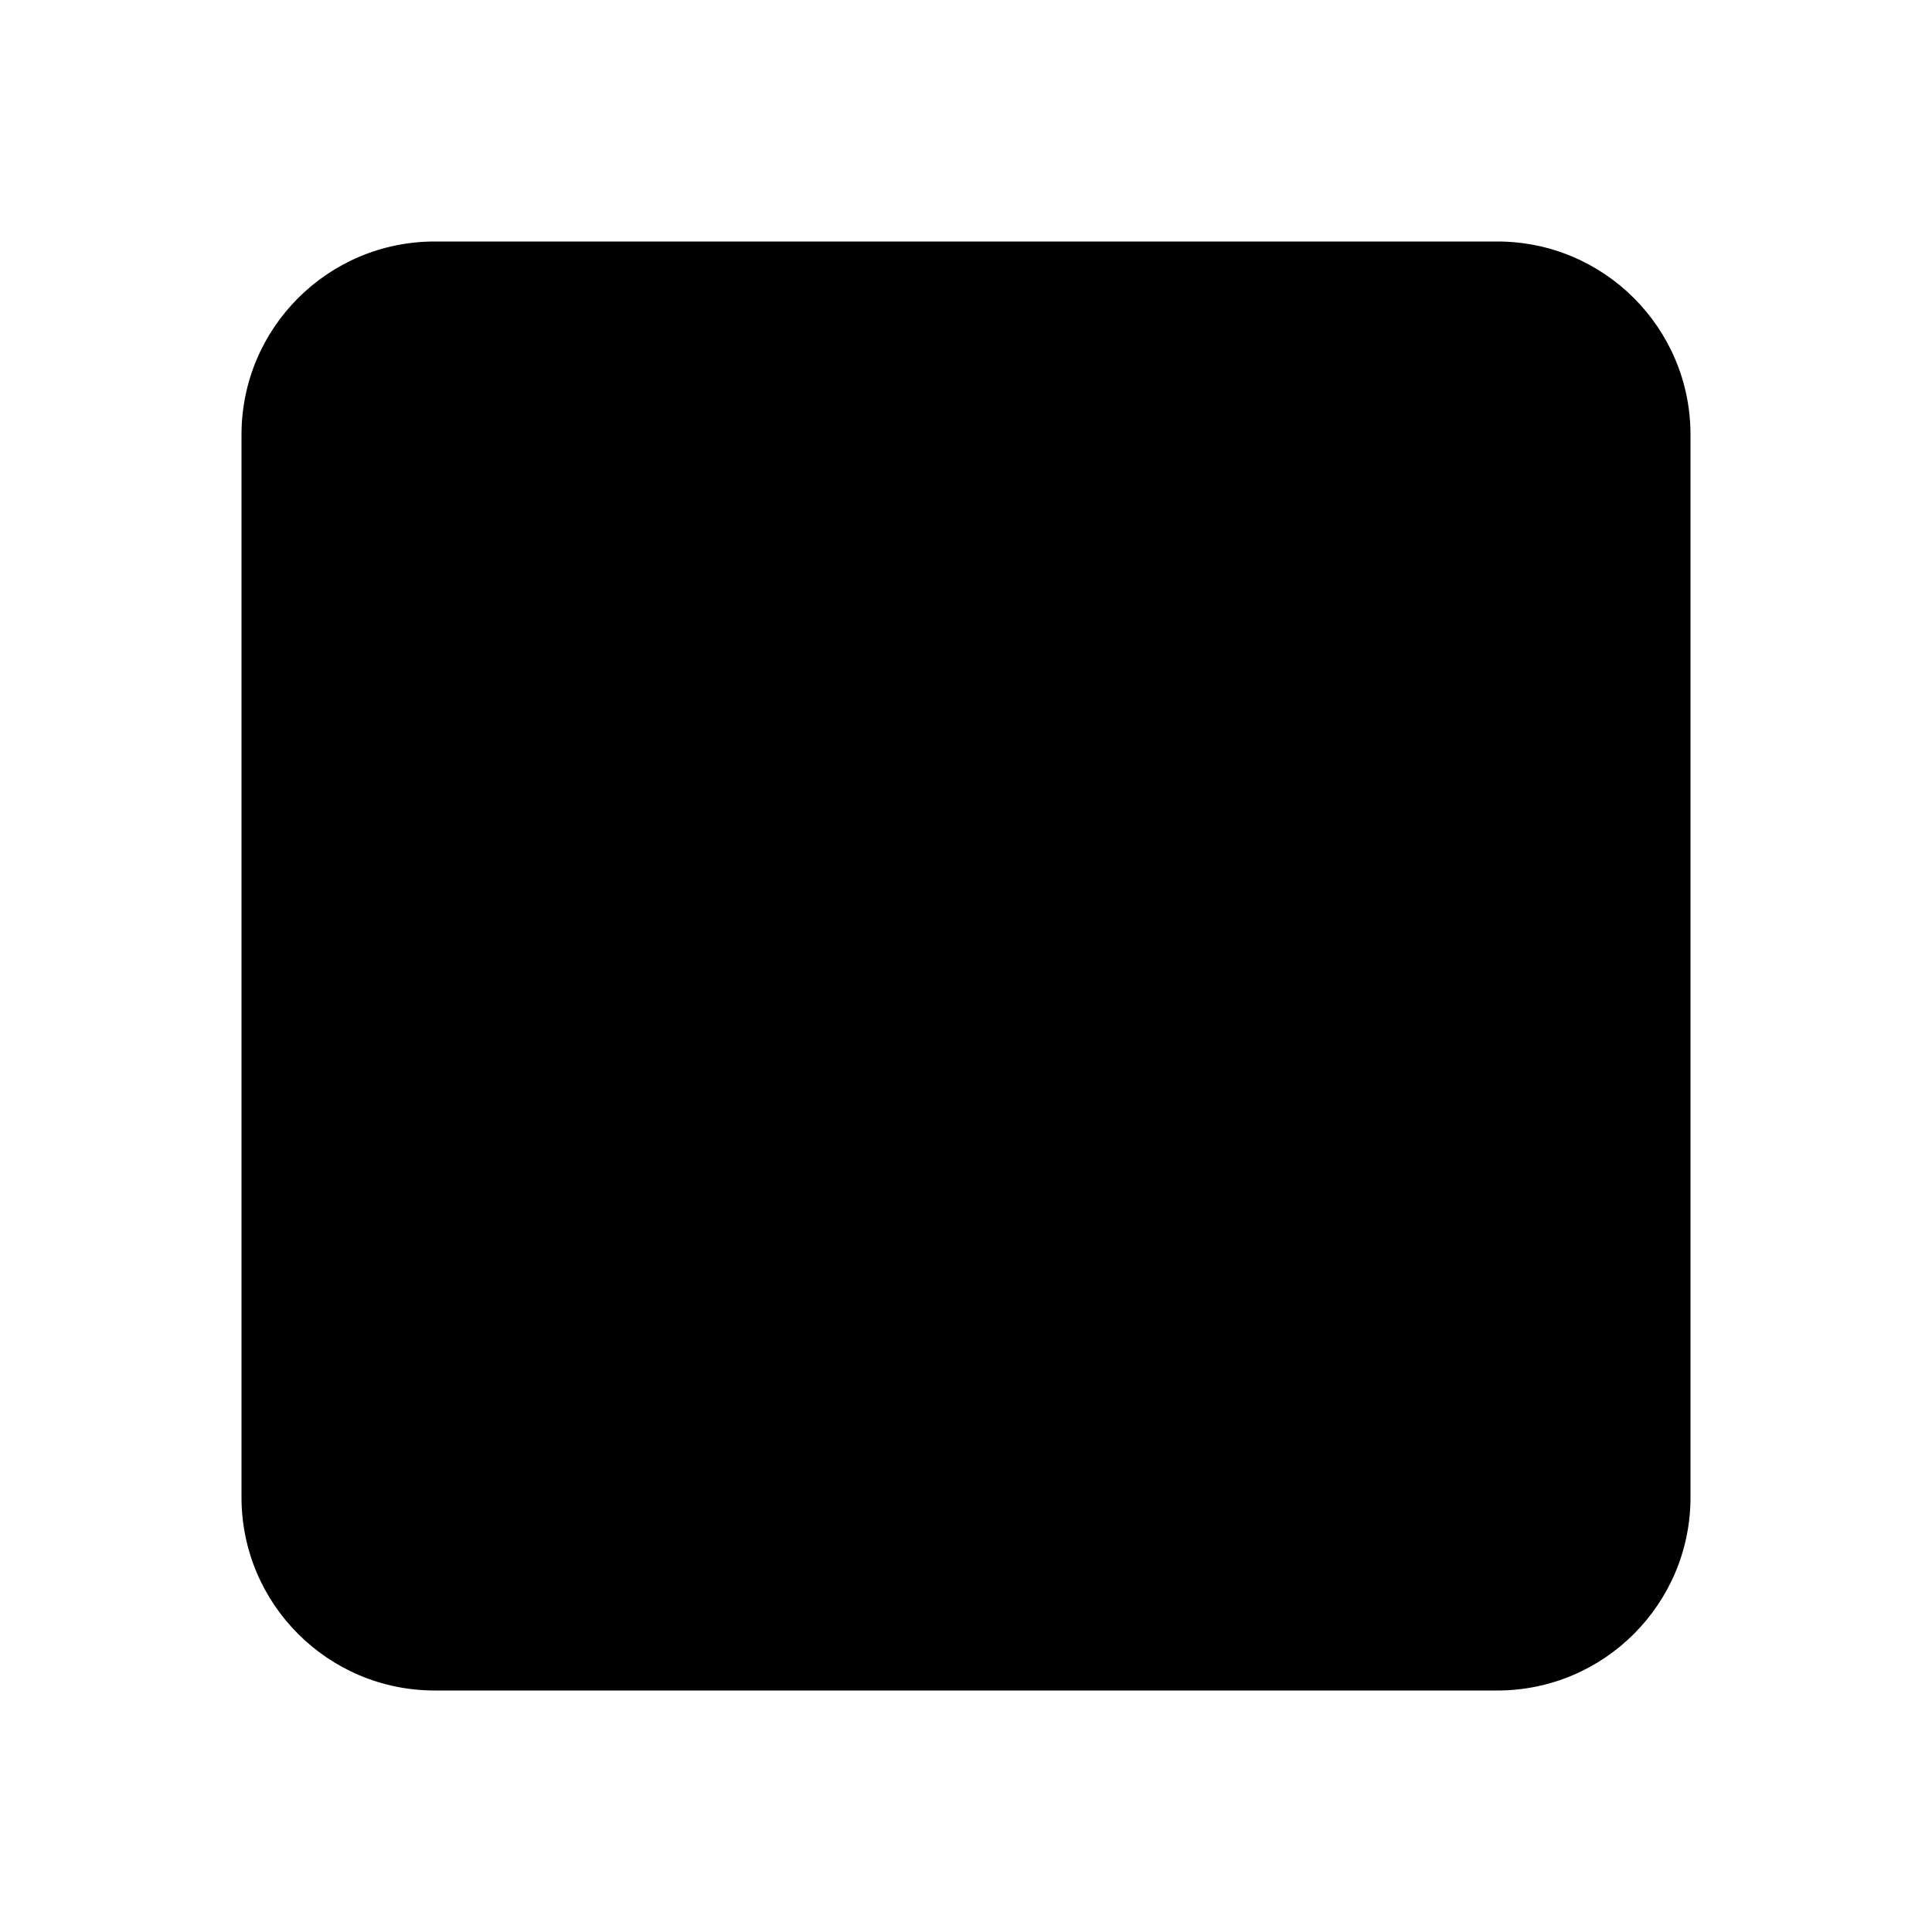
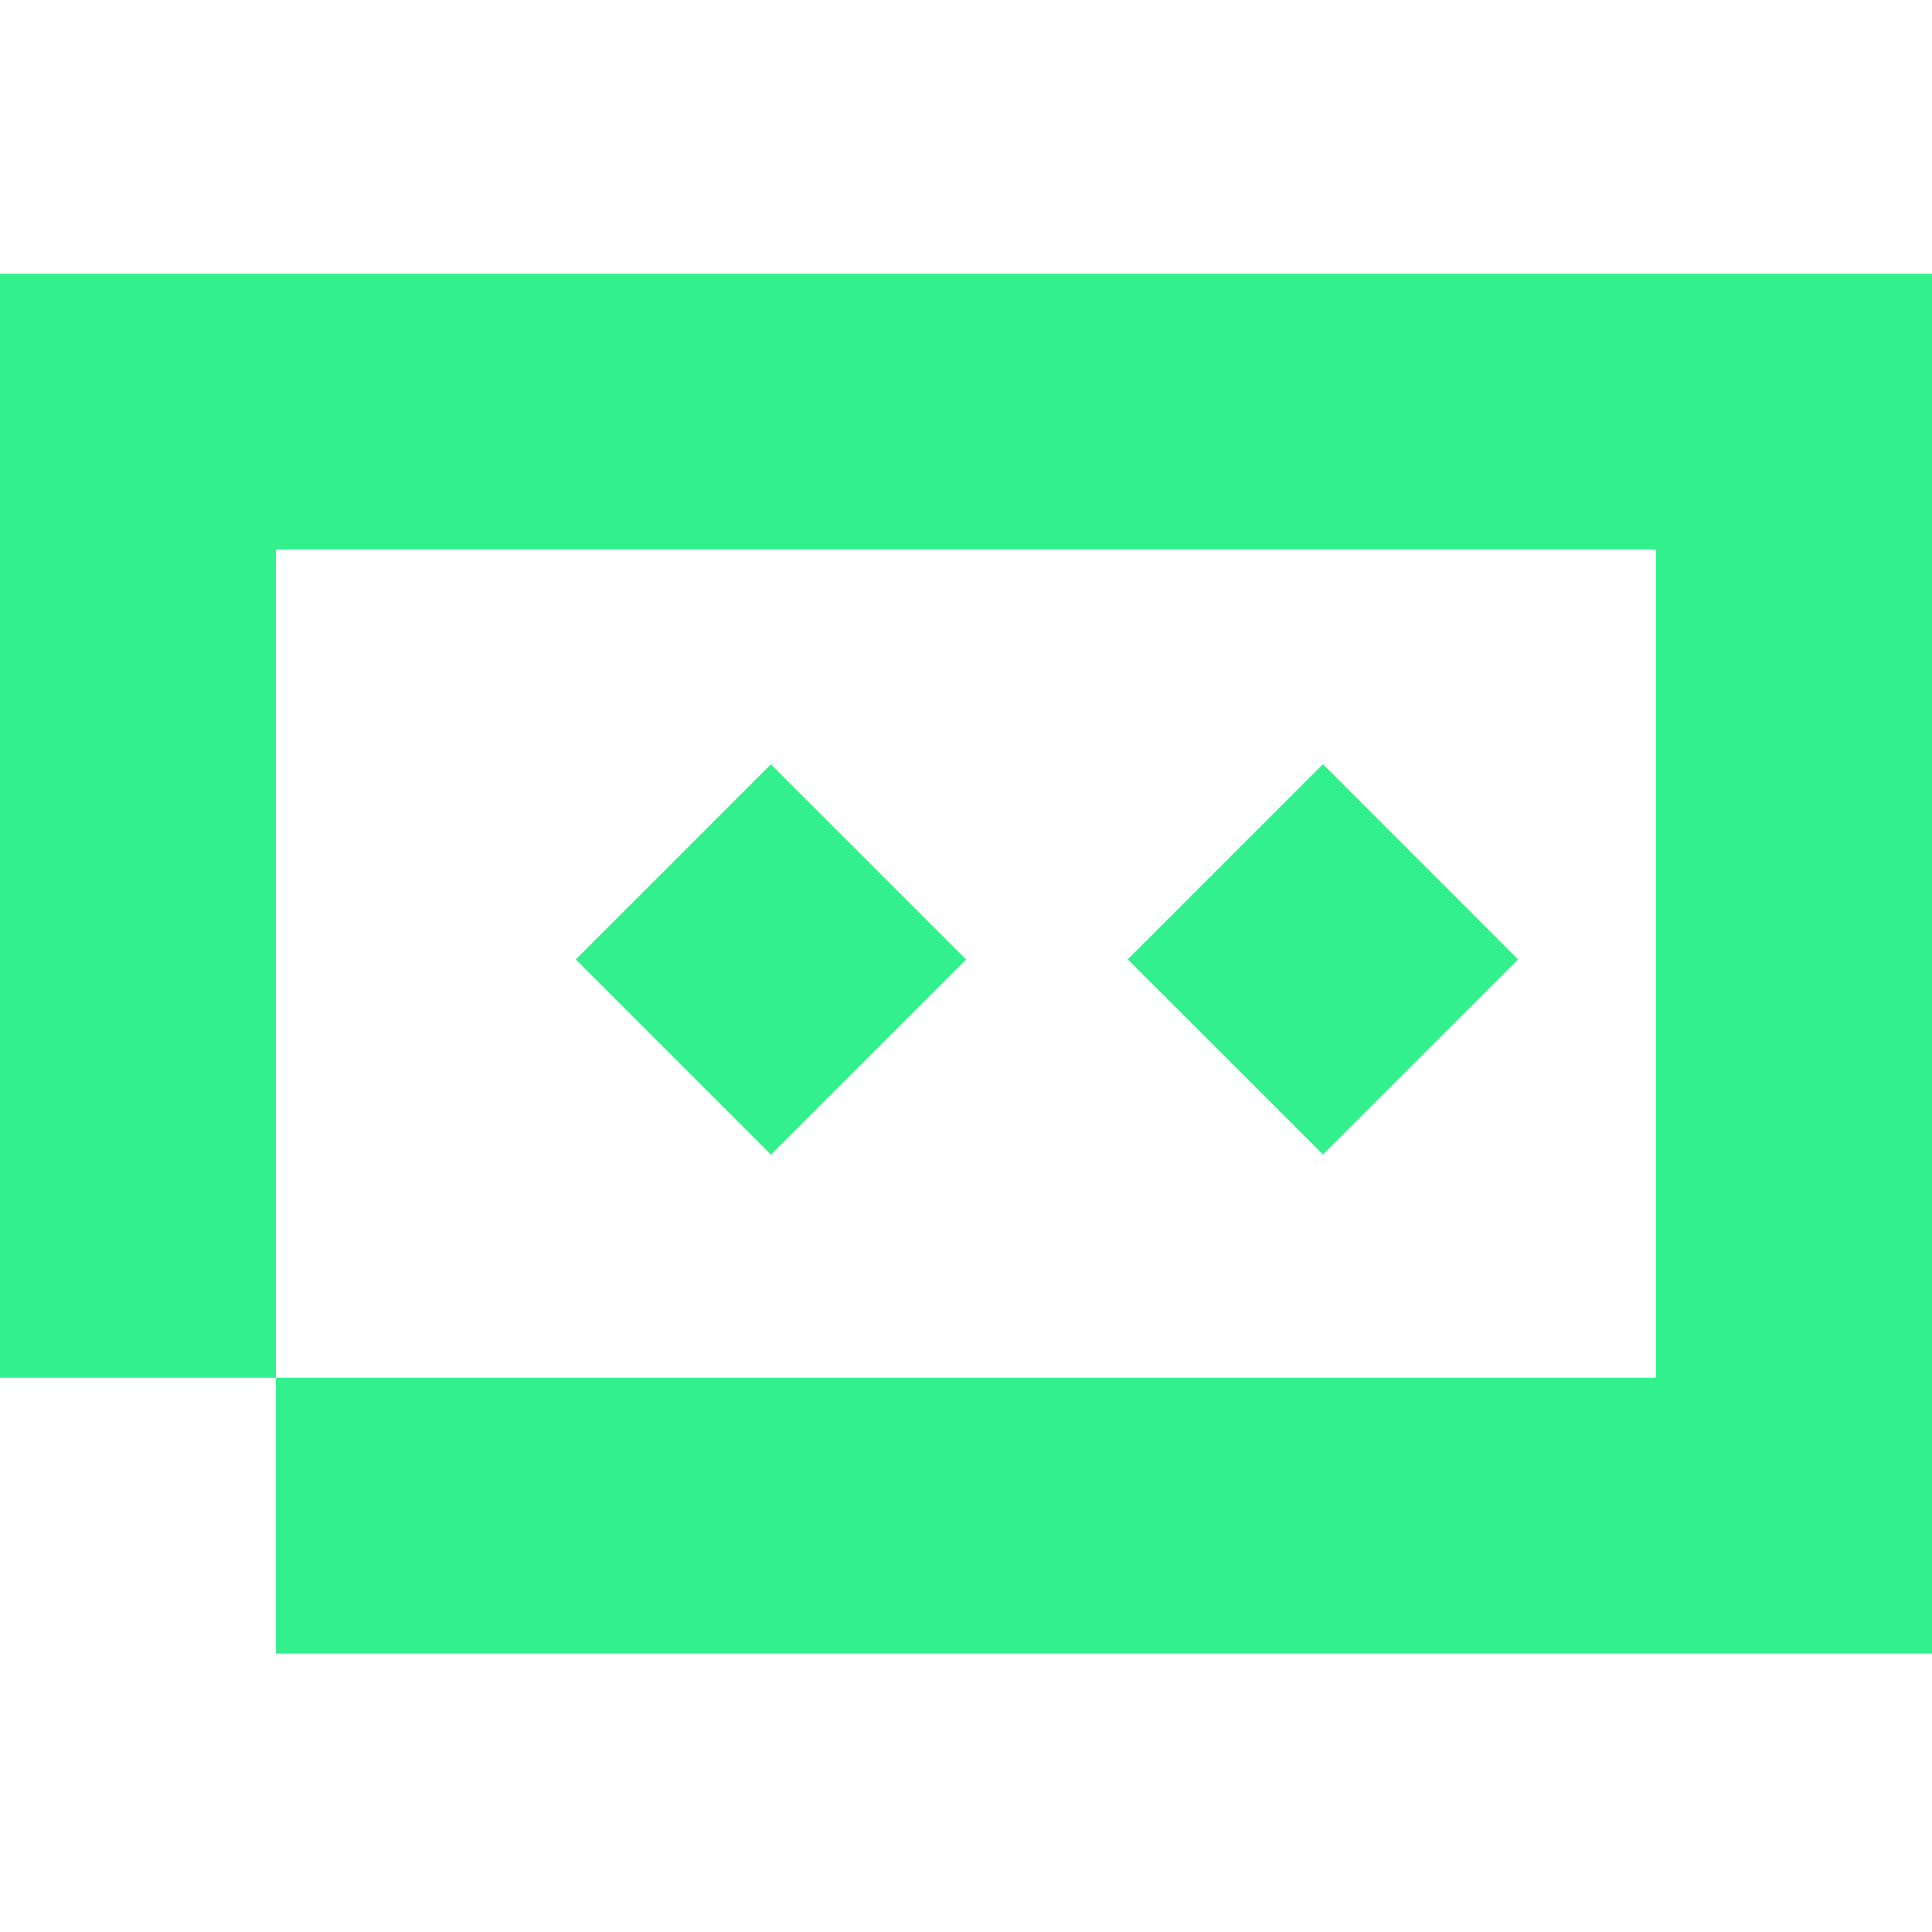
- <svg xmlns="http://www.w3.org/2000/svg" role="img" viewBox="0 0 24 24" fill="currentColor">
-   <path d="M18.6 3H5.4A2.4 2.4 0 0 0 3 5.4v13.2A2.4 2.4 0 0 0 5.4 21h13.2A2.4 2.4 0 0 0 21 18.6V5.4A2.4 2.4 0 0 0 18.6 3zm-1.1 4H6.5v2h4v8h2V9h4.9V7z" />
+ <svg xmlns="http://www.w3.org/2000/svg" viewBox="0 0 24 24">
+   <path d="M24 20.541H3.428v-3.426H0V3.4h24V20.54zM3.428 17.115h17.144V6.827H3.428v10.288zm8.573-5.196l-2.425 2.424-2.424-2.424 2.424-2.424 2.425 2.424zm6.857-.001l-2.424 2.423-2.425-2.423 2.425-2.425 2.424 2.425z" fill="#32F08C" />
</svg>
